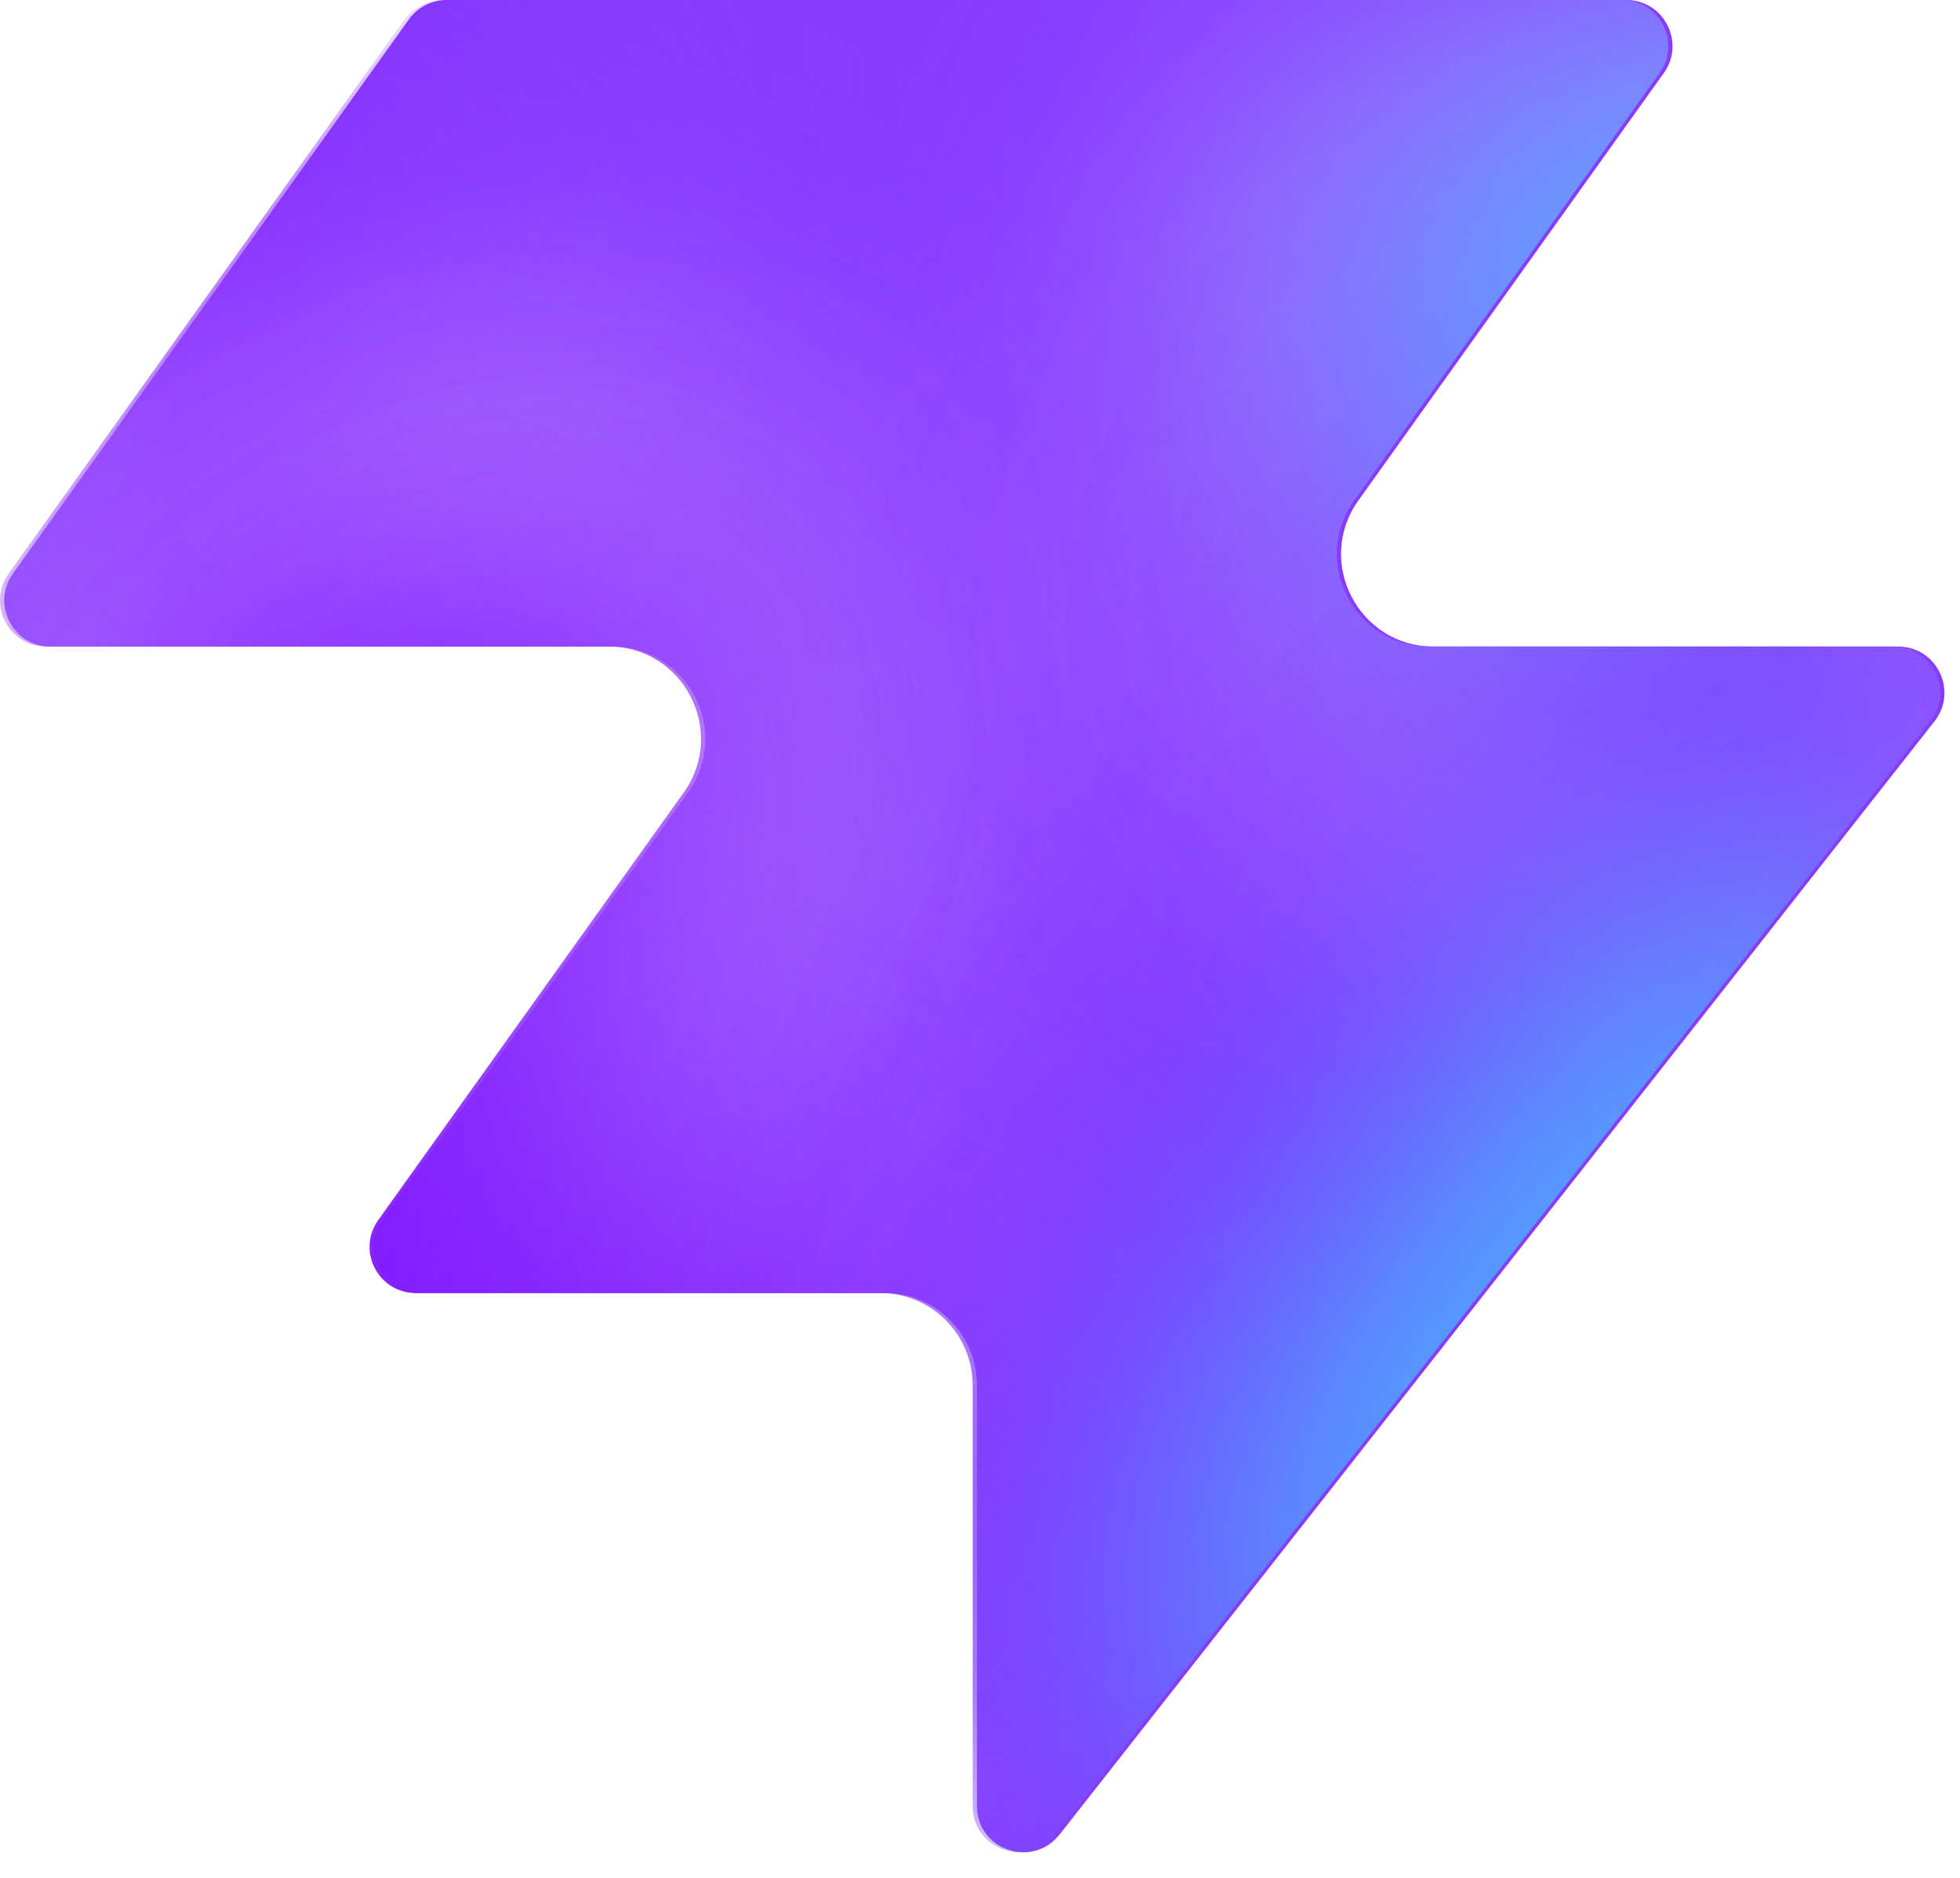
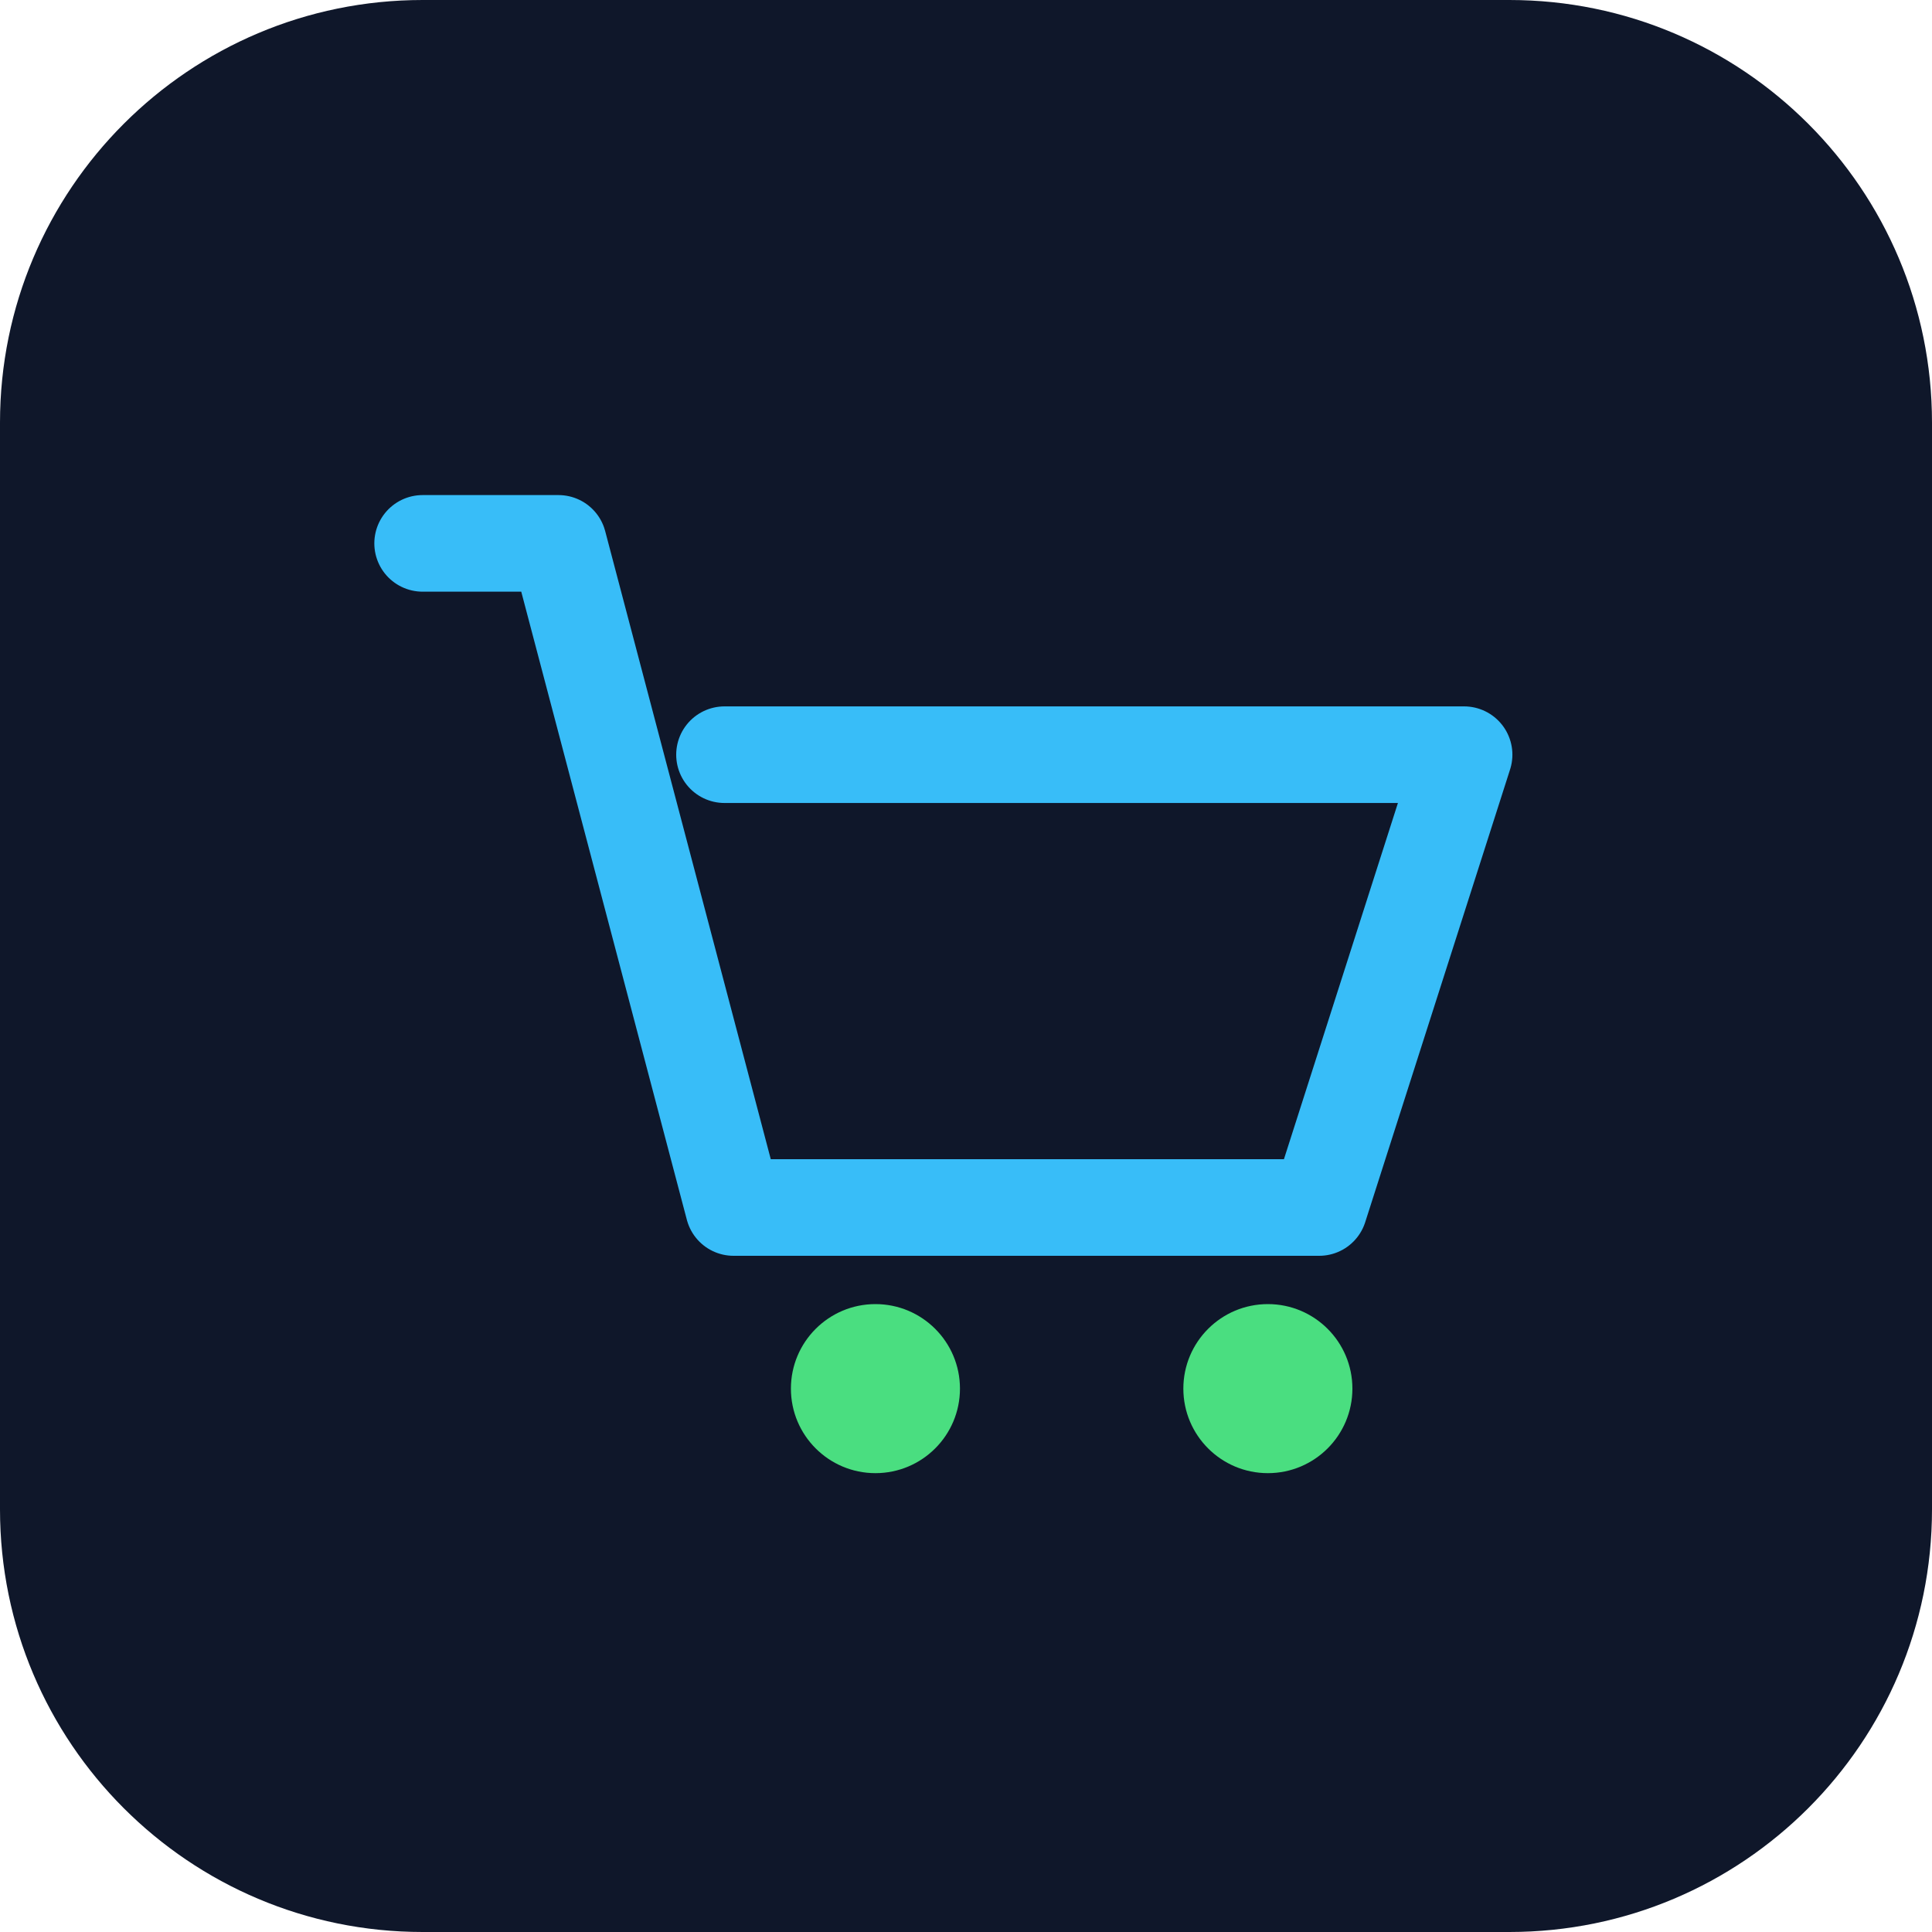
- <svg xmlns="http://www.w3.org/2000/svg" width="48" height="46" fill="none" viewBox="0 0 48 46">
-   <path fill="#863bff" d="M25.946 44.938c-.664.845-2.021.375-2.021-.698V33.937a2.26 2.26 0 0 0-2.262-2.262H10.287c-.92 0-1.456-1.04-.92-1.788l7.48-10.471c1.07-1.497 0-3.578-1.842-3.578H1.237c-.92 0-1.456-1.04-.92-1.788L10.013.474c.214-.297.556-.474.92-.474h28.894c.92 0 1.456 1.04.92 1.788l-7.48 10.471c-1.07 1.498 0 3.579 1.842 3.579h11.377c.943 0 1.473 1.088.89 1.83L25.947 44.94z" style="fill:#863bff;fill:color(display-p3 .525 .23 1);fill-opacity:1" />
-   <mask id="a" width="48" height="46" x="0" y="0" maskUnits="userSpaceOnUse" style="mask-type:alpha">
-     <path fill="#000" d="M25.842 44.938c-.664.844-2.021.375-2.021-.698V33.937a2.26 2.26 0 0 0-2.262-2.262H10.183c-.92 0-1.456-1.04-.92-1.788l7.48-10.471c1.07-1.498 0-3.579-1.842-3.579H1.133c-.92 0-1.456-1.04-.92-1.787L9.91.473c.214-.297.556-.474.92-.474h28.894c.92 0 1.456 1.04.92 1.788l-7.48 10.471c-1.07 1.498 0 3.578 1.842 3.578h11.377c.943 0 1.473 1.088.89 1.832L25.843 44.94z" style="fill:#000;fill-opacity:1" />
-   </mask>
-   <g mask="url(#a)">
-     <g filter="url(#b)">
-       <ellipse cx="5.508" cy="14.704" fill="#ede6ff" rx="5.508" ry="14.704" style="fill:#ede6ff;fill:color(display-p3 .927 .903 1);fill-opacity:1" transform="matrix(.00324 1 1 -.00324 -4.47 31.516)" />
-     </g>
-     <g filter="url(#c)">
-       <ellipse cx="10.399" cy="29.851" fill="#ede6ff" rx="10.399" ry="29.851" style="fill:#ede6ff;fill:color(display-p3 .927 .903 1);fill-opacity:1" transform="matrix(.00324 1 1 -.00324 -39.328 7.883)" />
-     </g>
-     <g filter="url(#d)">
-       <ellipse cx="5.508" cy="30.487" fill="#7e14ff" rx="5.508" ry="30.487" style="fill:#7e14ff;fill:color(display-p3 .492 .077 1);fill-opacity:1" transform="rotate(89.814 -25.913 -14.639)scale(1 -1)" />
-     </g>
-     <g filter="url(#e)">
-       <ellipse cx="5.508" cy="30.599" fill="#7e14ff" rx="5.508" ry="30.599" style="fill:#7e14ff;fill:color(display-p3 .492 .077 1);fill-opacity:1" transform="rotate(89.814 -32.644 -3.334)scale(1 -1)" />
-     </g>
-     <g filter="url(#f)">
-       <ellipse cx="5.508" cy="30.599" fill="#7e14ff" rx="5.508" ry="30.599" style="fill:#7e14ff;fill:color(display-p3 .492 .077 1);fill-opacity:1" transform="matrix(.00324 1 1 -.00324 -34.34 30.47)" />
-     </g>
-     <g filter="url(#g)">
-       <ellipse cx="14.072" cy="22.078" fill="#ede6ff" rx="14.072" ry="22.078" style="fill:#ede6ff;fill:color(display-p3 .927 .903 1);fill-opacity:1" transform="rotate(93.35 24.506 48.493)scale(-1 1)" />
-     </g>
-     <g filter="url(#h)">
-       <ellipse cx="3.47" cy="21.501" fill="#7e14ff" rx="3.47" ry="21.501" style="fill:#7e14ff;fill:color(display-p3 .492 .077 1);fill-opacity:1" transform="rotate(89.009 28.708 47.59)scale(-1 1)" />
-     </g>
-     <g filter="url(#i)">
-       <ellipse cx="3.47" cy="21.501" fill="#7e14ff" rx="3.47" ry="21.501" style="fill:#7e14ff;fill:color(display-p3 .492 .077 1);fill-opacity:1" transform="rotate(89.009 28.708 47.59)scale(-1 1)" />
-     </g>
-     <g filter="url(#j)">
-       <ellipse cx=".387" cy="8.972" fill="#7e14ff" rx="4.407" ry="29.108" style="fill:#7e14ff;fill:color(display-p3 .492 .077 1);fill-opacity:1" transform="rotate(39.51 .387 8.972)" />
-     </g>
-     <g filter="url(#k)">
-       <ellipse cx="47.523" cy="-6.092" fill="#7e14ff" rx="4.407" ry="29.108" style="fill:#7e14ff;fill:color(display-p3 .492 .077 1);fill-opacity:1" transform="rotate(37.892 47.523 -6.092)" />
-     </g>
-     <g filter="url(#l)">
-       <ellipse cx="41.412" cy="6.333" fill="#47bfff" rx="5.971" ry="9.665" style="fill:#47bfff;fill:color(display-p3 .28 .748 1);fill-opacity:1" transform="rotate(37.892 41.412 6.333)" />
-     </g>
-     <g filter="url(#m)">
-       <ellipse cx="-1.879" cy="38.332" fill="#7e14ff" rx="4.407" ry="29.108" style="fill:#7e14ff;fill:color(display-p3 .492 .077 1);fill-opacity:1" transform="rotate(37.892 -1.88 38.332)" />
-     </g>
-     <g filter="url(#n)">
-       <ellipse cx="-1.879" cy="38.332" fill="#7e14ff" rx="4.407" ry="29.108" style="fill:#7e14ff;fill:color(display-p3 .492 .077 1);fill-opacity:1" transform="rotate(37.892 -1.88 38.332)" />
-     </g>
-     <g filter="url(#o)">
-       <ellipse cx="35.651" cy="29.907" fill="#7e14ff" rx="4.407" ry="29.108" style="fill:#7e14ff;fill:color(display-p3 .492 .077 1);fill-opacity:1" transform="rotate(37.892 35.651 29.907)" />
-     </g>
-     <g filter="url(#p)">
-       <ellipse cx="38.418" cy="32.4" fill="#47bfff" rx="5.971" ry="15.297" style="fill:#47bfff;fill:color(display-p3 .28 .748 1);fill-opacity:1" transform="rotate(37.892 38.418 32.4)" />
-     </g>
-   </g>
-   <defs>
-     <filter id="b" width="60.045" height="41.654" x="-19.77" y="16.149" color-interpolation-filters="sRGB" filterUnits="userSpaceOnUse">
-       <feFlood flood-opacity="0" result="BackgroundImageFix" />
-       <feBlend in="SourceGraphic" in2="BackgroundImageFix" result="shape" />
-       <feGaussianBlur result="effect1_foregroundBlur_2002_17158" stdDeviation="7.659" />
-     </filter>
-     <filter id="c" width="90.34" height="51.437" x="-54.613" y="-7.533" color-interpolation-filters="sRGB" filterUnits="userSpaceOnUse">
-       <feFlood flood-opacity="0" result="BackgroundImageFix" />
-       <feBlend in="SourceGraphic" in2="BackgroundImageFix" result="shape" />
-       <feGaussianBlur result="effect1_foregroundBlur_2002_17158" stdDeviation="7.659" />
-     </filter>
-     <filter id="d" width="79.355" height="29.4" x="-49.64" y="2.03" color-interpolation-filters="sRGB" filterUnits="userSpaceOnUse">
-       <feFlood flood-opacity="0" result="BackgroundImageFix" />
-       <feBlend in="SourceGraphic" in2="BackgroundImageFix" result="shape" />
-       <feGaussianBlur result="effect1_foregroundBlur_2002_17158" stdDeviation="4.596" />
-     </filter>
-     <filter id="e" width="79.579" height="29.4" x="-45.045" y="20.029" color-interpolation-filters="sRGB" filterUnits="userSpaceOnUse">
-       <feFlood flood-opacity="0" result="BackgroundImageFix" />
-       <feBlend in="SourceGraphic" in2="BackgroundImageFix" result="shape" />
-       <feGaussianBlur result="effect1_foregroundBlur_2002_17158" stdDeviation="4.596" />
-     </filter>
-     <filter id="f" width="79.579" height="29.4" x="-43.513" y="21.178" color-interpolation-filters="sRGB" filterUnits="userSpaceOnUse">
-       <feFlood flood-opacity="0" result="BackgroundImageFix" />
-       <feBlend in="SourceGraphic" in2="BackgroundImageFix" result="shape" />
-       <feGaussianBlur result="effect1_foregroundBlur_2002_17158" stdDeviation="4.596" />
-     </filter>
-     <filter id="g" width="74.749" height="58.852" x="15.756" y="-17.901" color-interpolation-filters="sRGB" filterUnits="userSpaceOnUse">
-       <feFlood flood-opacity="0" result="BackgroundImageFix" />
-       <feBlend in="SourceGraphic" in2="BackgroundImageFix" result="shape" />
-       <feGaussianBlur result="effect1_foregroundBlur_2002_17158" stdDeviation="7.659" />
-     </filter>
-     <filter id="h" width="61.377" height="25.362" x="23.548" y="2.284" color-interpolation-filters="sRGB" filterUnits="userSpaceOnUse">
-       <feFlood flood-opacity="0" result="BackgroundImageFix" />
-       <feBlend in="SourceGraphic" in2="BackgroundImageFix" result="shape" />
-       <feGaussianBlur result="effect1_foregroundBlur_2002_17158" stdDeviation="4.596" />
-     </filter>
-     <filter id="i" width="61.377" height="25.362" x="23.548" y="2.284" color-interpolation-filters="sRGB" filterUnits="userSpaceOnUse">
-       <feFlood flood-opacity="0" result="BackgroundImageFix" />
-       <feBlend in="SourceGraphic" in2="BackgroundImageFix" result="shape" />
-       <feGaussianBlur result="effect1_foregroundBlur_2002_17158" stdDeviation="4.596" />
-     </filter>
-     <filter id="j" width="56.045" height="63.649" x="-27.636" y="-22.853" color-interpolation-filters="sRGB" filterUnits="userSpaceOnUse">
-       <feFlood flood-opacity="0" result="BackgroundImageFix" />
-       <feBlend in="SourceGraphic" in2="BackgroundImageFix" result="shape" />
-       <feGaussianBlur result="effect1_foregroundBlur_2002_17158" stdDeviation="4.596" />
-     </filter>
-     <filter id="k" width="54.814" height="64.646" x="20.116" y="-38.415" color-interpolation-filters="sRGB" filterUnits="userSpaceOnUse">
-       <feFlood flood-opacity="0" result="BackgroundImageFix" />
-       <feBlend in="SourceGraphic" in2="BackgroundImageFix" result="shape" />
-       <feGaussianBlur result="effect1_foregroundBlur_2002_17158" stdDeviation="4.596" />
-     </filter>
-     <filter id="l" width="33.541" height="35.313" x="24.641" y="-11.323" color-interpolation-filters="sRGB" filterUnits="userSpaceOnUse">
-       <feFlood flood-opacity="0" result="BackgroundImageFix" />
-       <feBlend in="SourceGraphic" in2="BackgroundImageFix" result="shape" />
-       <feGaussianBlur result="effect1_foregroundBlur_2002_17158" stdDeviation="4.596" />
-     </filter>
-     <filter id="m" width="54.814" height="64.646" x="-29.286" y="6.009" color-interpolation-filters="sRGB" filterUnits="userSpaceOnUse">
-       <feFlood flood-opacity="0" result="BackgroundImageFix" />
-       <feBlend in="SourceGraphic" in2="BackgroundImageFix" result="shape" />
-       <feGaussianBlur result="effect1_foregroundBlur_2002_17158" stdDeviation="4.596" />
-     </filter>
-     <filter id="n" width="54.814" height="64.646" x="-29.286" y="6.009" color-interpolation-filters="sRGB" filterUnits="userSpaceOnUse">
-       <feFlood flood-opacity="0" result="BackgroundImageFix" />
-       <feBlend in="SourceGraphic" in2="BackgroundImageFix" result="shape" />
-       <feGaussianBlur result="effect1_foregroundBlur_2002_17158" stdDeviation="4.596" />
-     </filter>
-     <filter id="o" width="54.814" height="64.646" x="8.244" y="-2.416" color-interpolation-filters="sRGB" filterUnits="userSpaceOnUse">
-       <feFlood flood-opacity="0" result="BackgroundImageFix" />
-       <feBlend in="SourceGraphic" in2="BackgroundImageFix" result="shape" />
-       <feGaussianBlur result="effect1_foregroundBlur_2002_17158" stdDeviation="4.596" />
-     </filter>
-     <filter id="p" width="39.409" height="43.623" x="18.713" y="10.588" color-interpolation-filters="sRGB" filterUnits="userSpaceOnUse">
-       <feFlood flood-opacity="0" result="BackgroundImageFix" />
-       <feBlend in="SourceGraphic" in2="BackgroundImageFix" result="shape" />
-       <feGaussianBlur result="effect1_foregroundBlur_2002_17158" stdDeviation="4.596" />
-     </filter>
-   </defs>
+ <svg xmlns="http://www.w3.org/2000/svg" viewBox="0 0 64 64" fill="none">
+   <rect width="64" height="64" rx="14" fill="#0f172a" />
+   <path d="M14 18h4.5l5.8 22h19.4l4.8-15H24" stroke="#38bdf8" stroke-width="3.2" stroke-linecap="round" stroke-linejoin="round" />
+   <circle cx="29" cy="46" r="2.8" fill="#4ade80" />
+   <circle cx="42" cy="46" r="2.8" fill="#4ade80" />
</svg>
